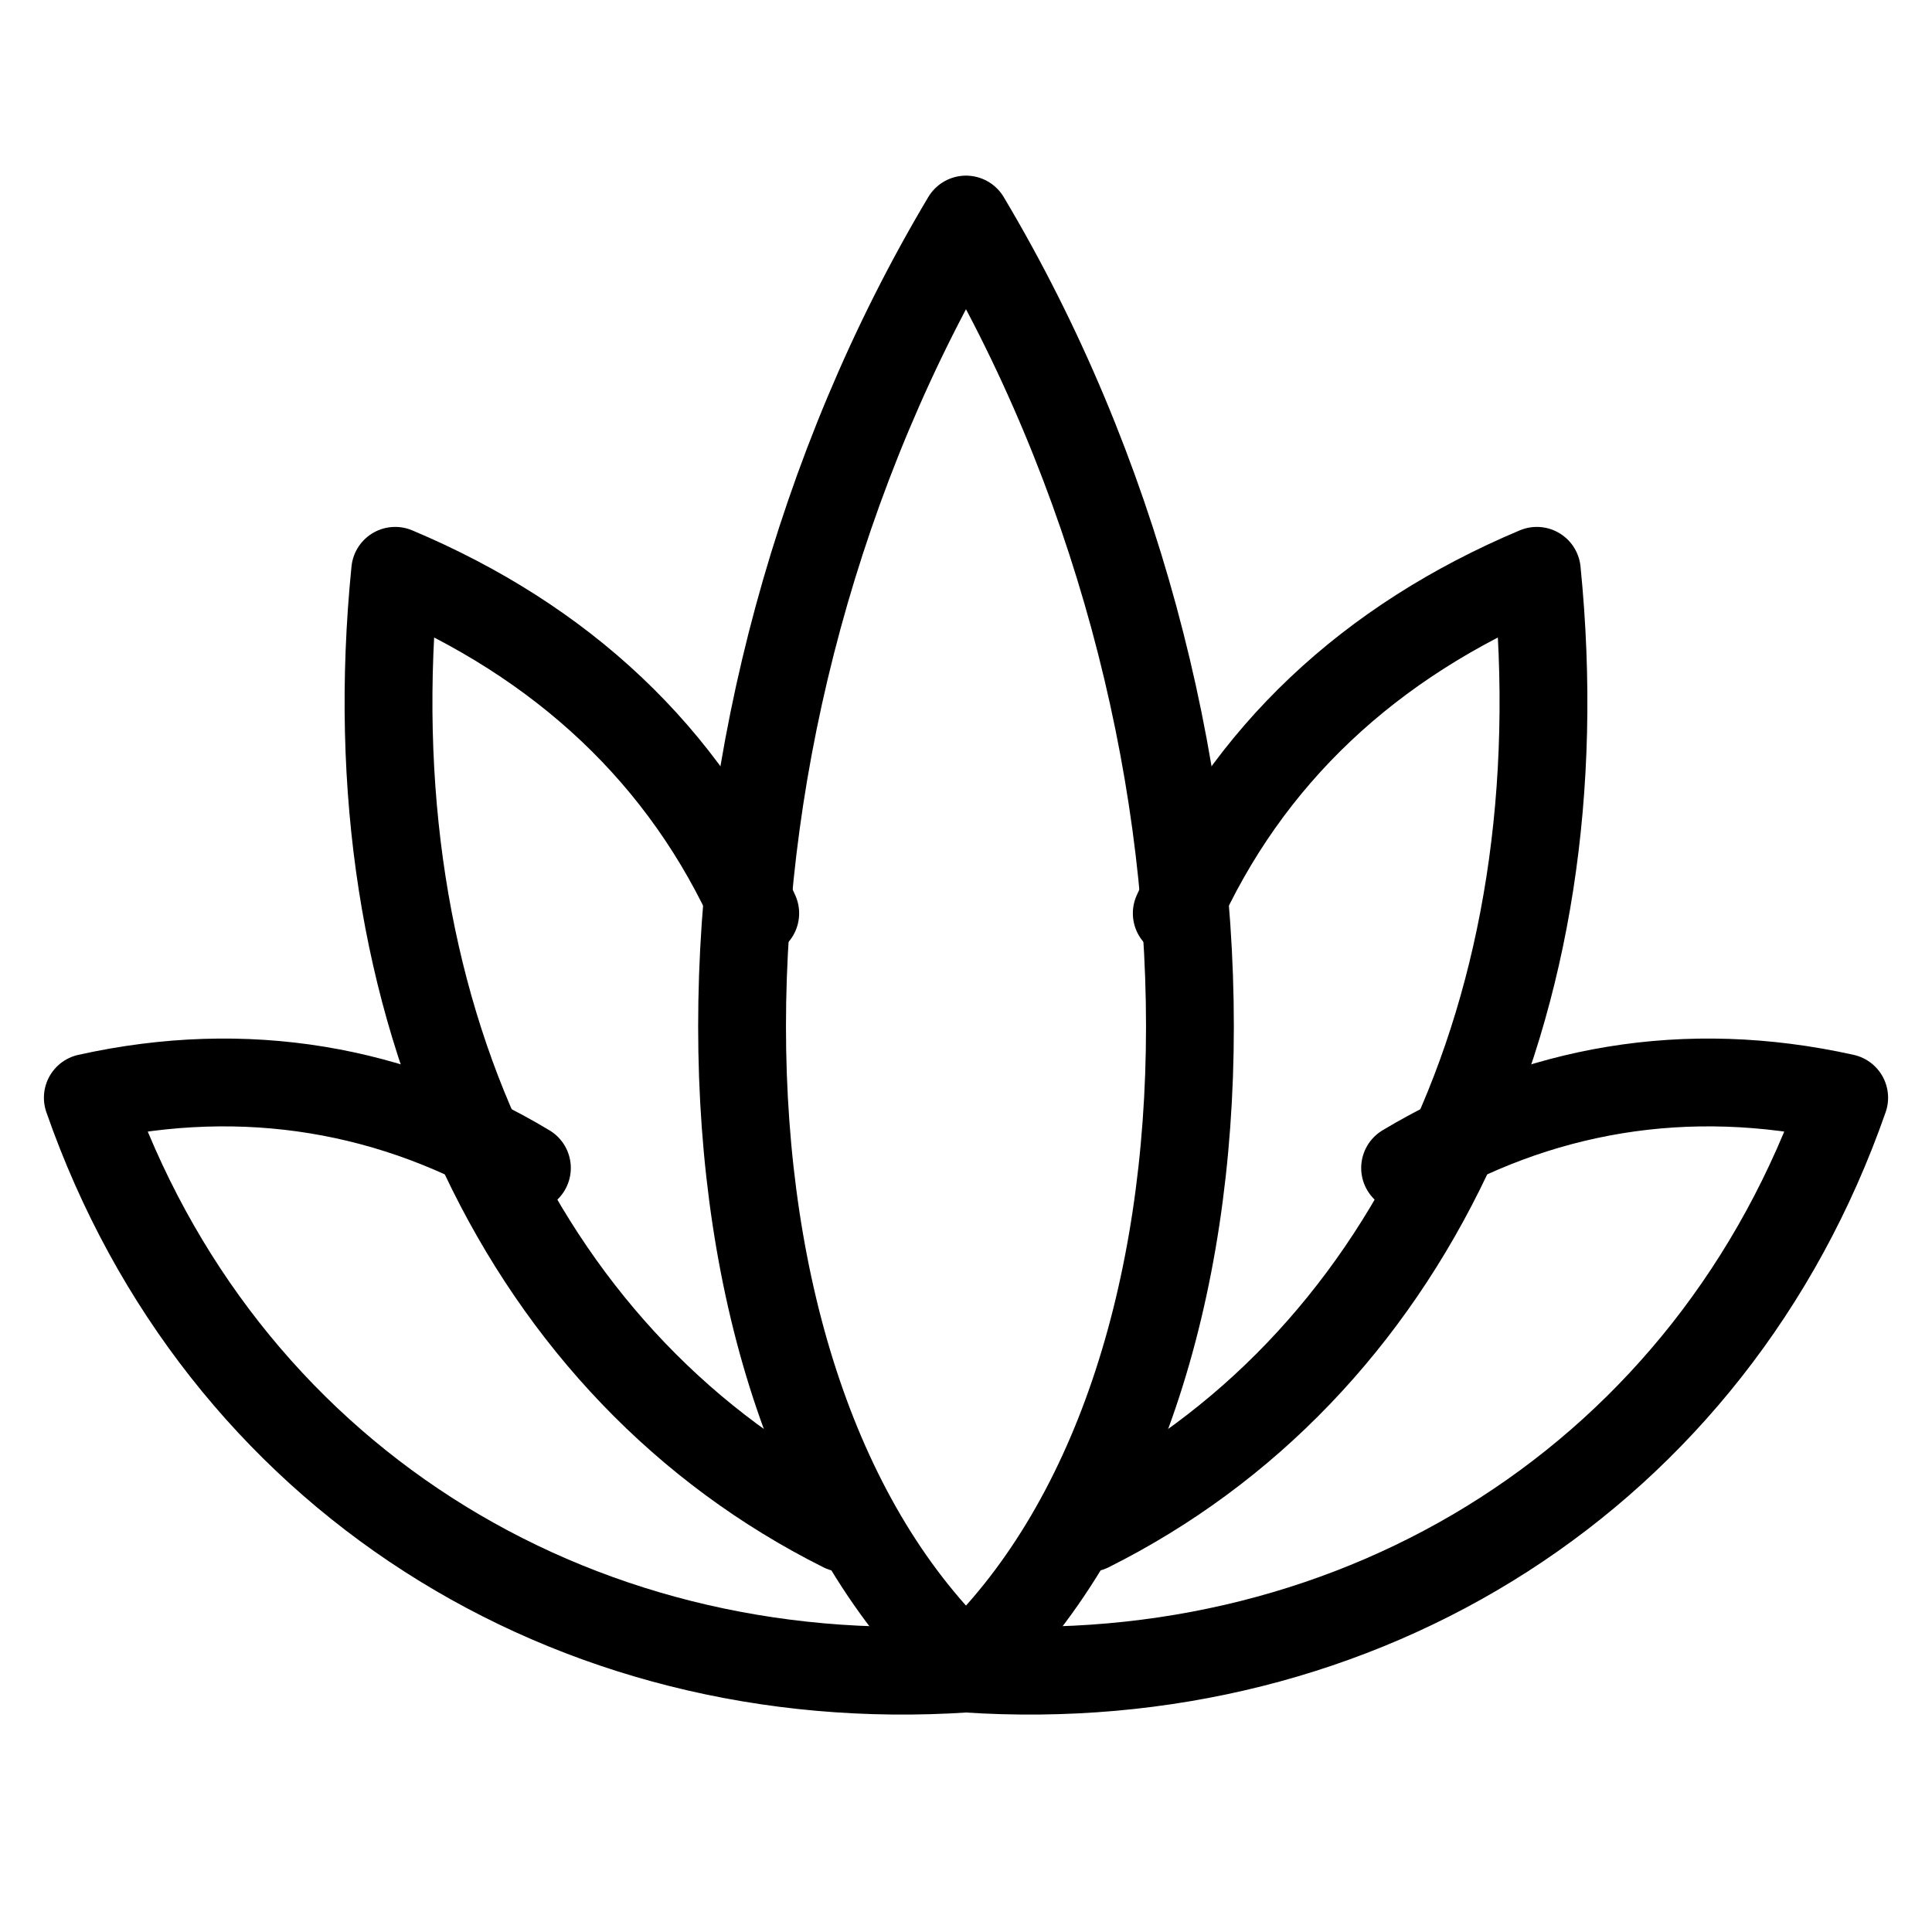
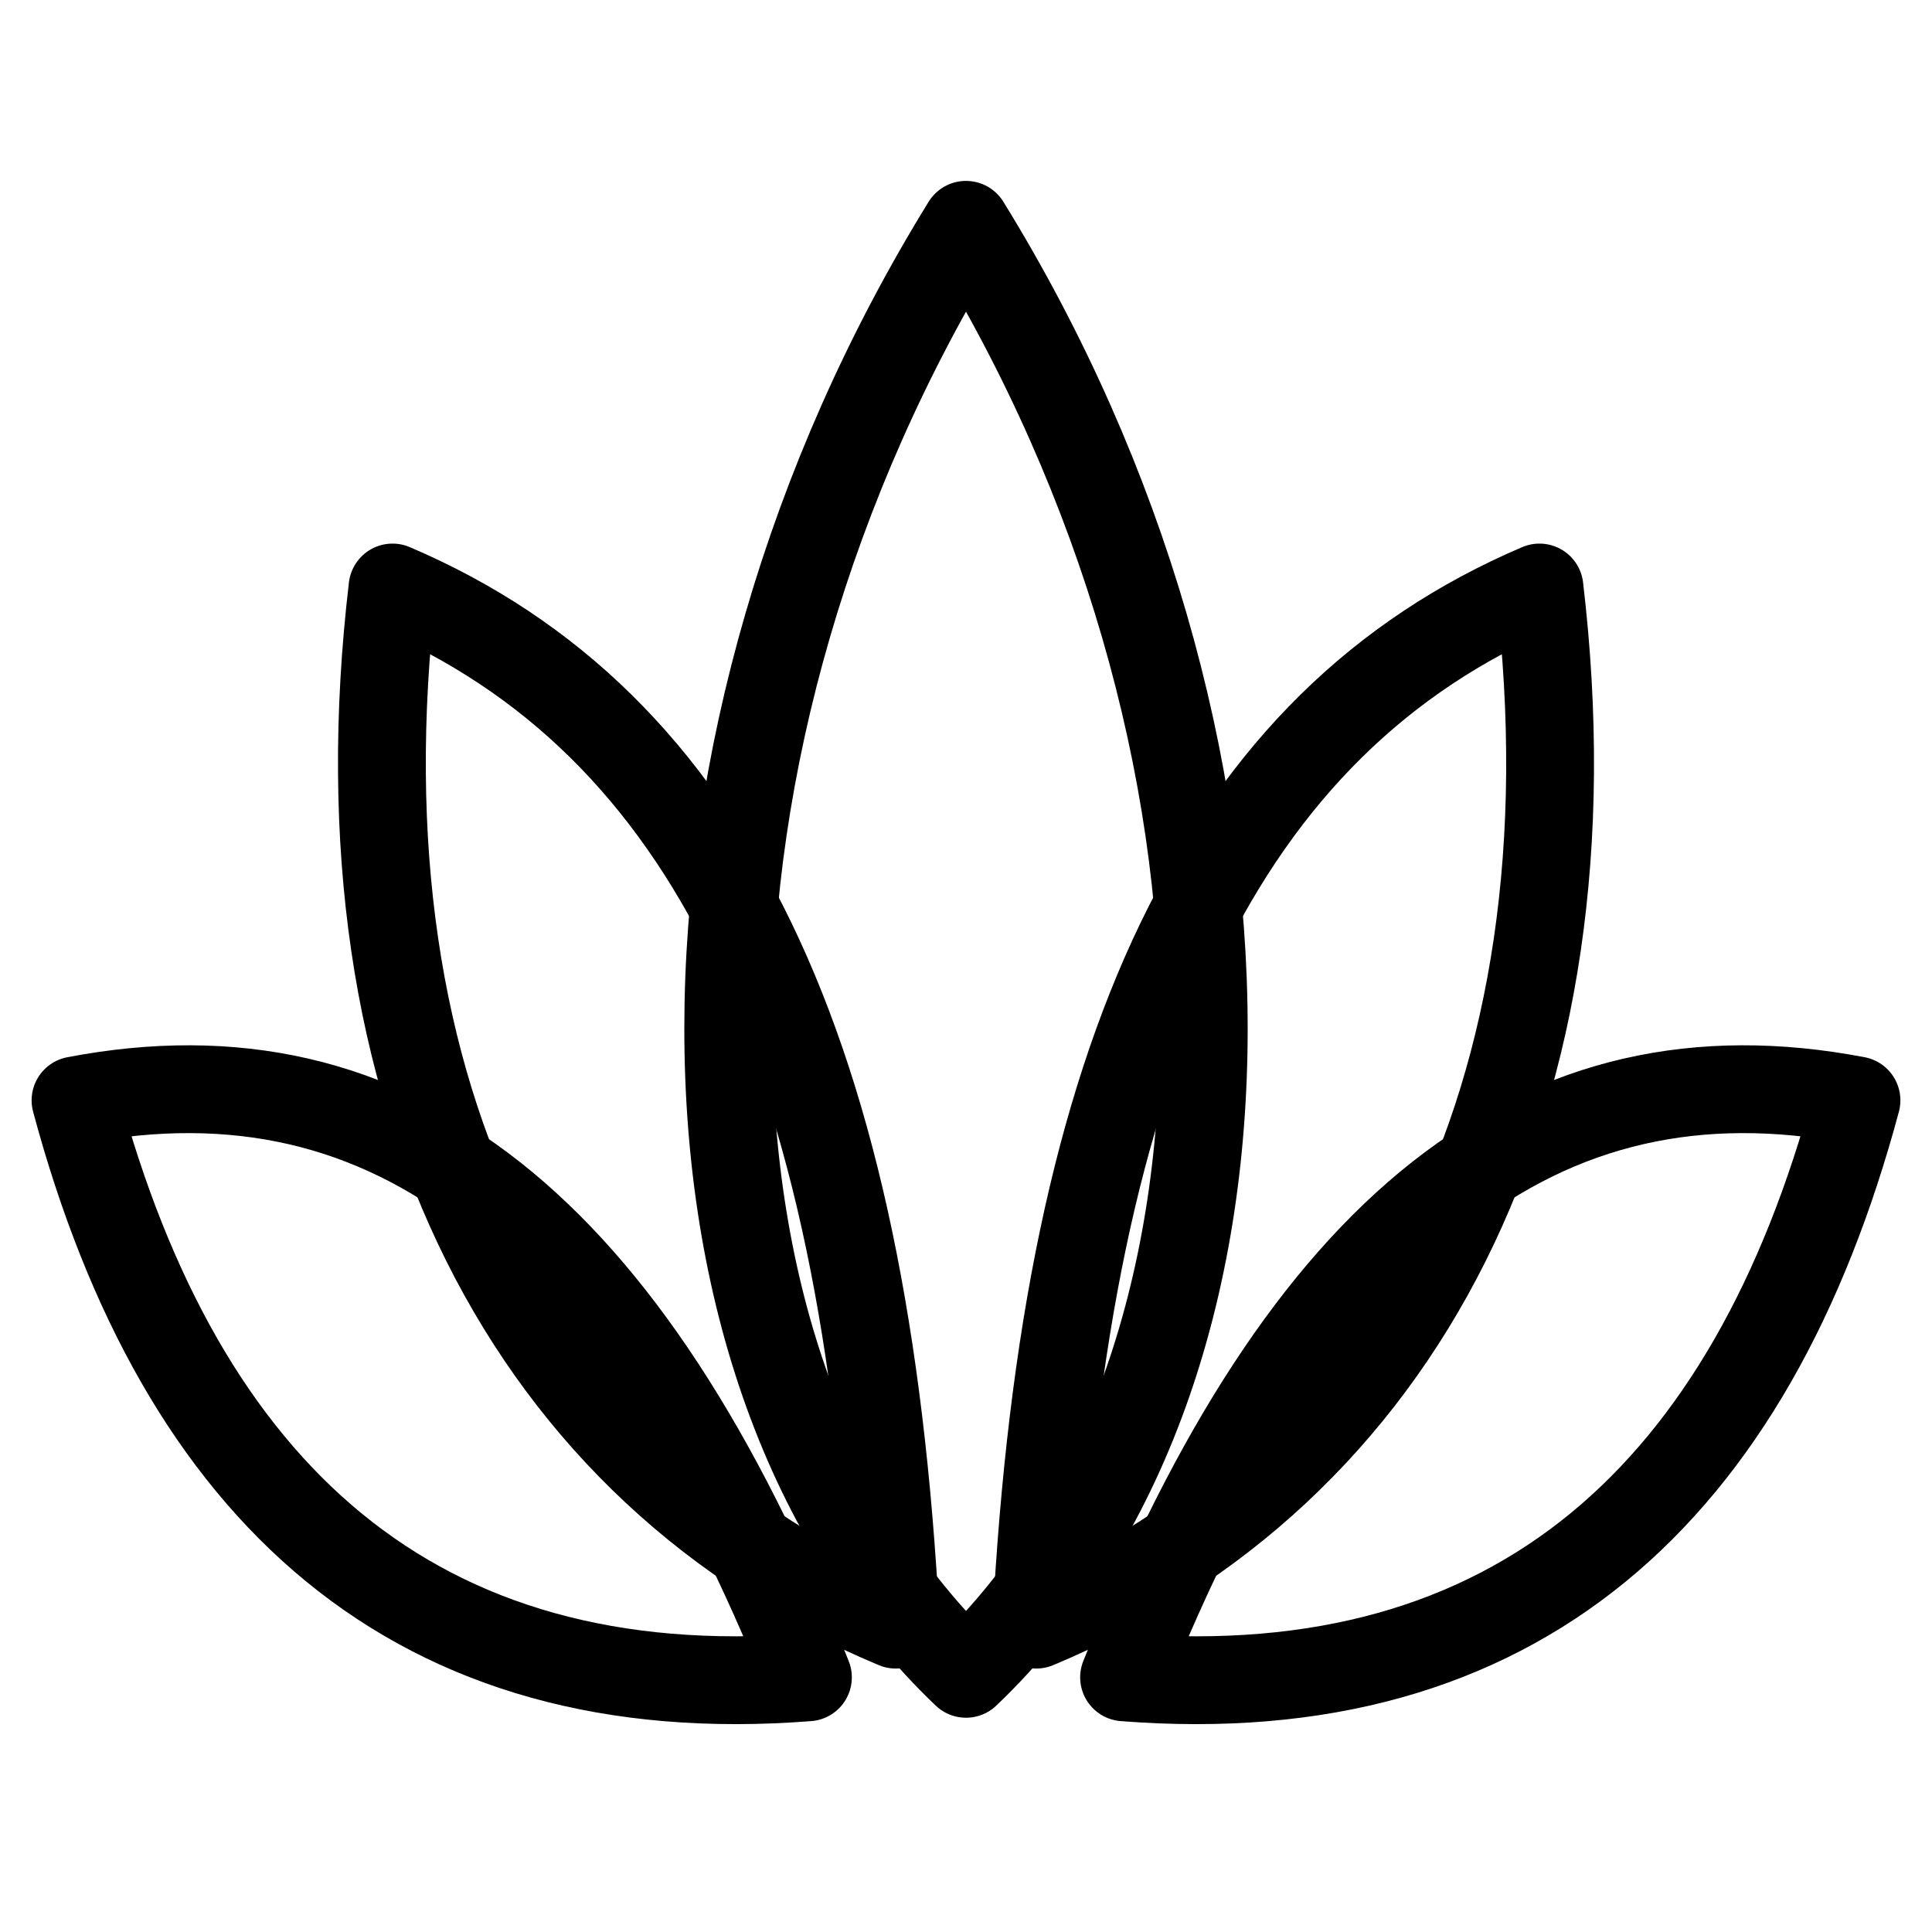
<svg xmlns="http://www.w3.org/2000/svg" width="22" height="22" viewBox="0 0 22 22">
  <g fill="none" stroke="#000000" stroke-width="1" stroke-linecap="round" stroke-linejoin="round">
-     <path d="M11 19C7.6 15.8 7.6 8.2 11 2.5C14.4 8.2 14.4 15.8 11 19Z" />
-     <path d="M9.6 17.4C6 15.6 4 11.5 4.5 6.5C6.4 7.3 7.8 8.6 8.6 10.4" />
-     <path d="M12.4 17.4C16 15.6 18 11.5 17.5 6.5C15.6 7.3 14.2 8.6 13.4 10.4" />
-     <path d="M11 19C6.5 19.3 2.5 16.8 1 12.5C2.8 12.1 4.5 12.4 6 13.3" />
-     <path d="M11 19C15.5 19.3 19.5 16.8 21 12.5C19.2 12.1 17.5 12.4 16 13.3" />
+     <path d="M9.2 19.1C4.73 19.45 2.06 17 0.86 12.53C4.47 11.84 7.14 13.95 9.2 19.1Z" />
+     <path d="M12.8 19.1C17.27 19.45 19.94 17 21.14 12.53C17.53 11.84 14.86 13.95 12.8 19.1Z" />
+     <path d="M10.2 18.5C6.08 16.78 3.78 12.53 4.47 6.69C8.08 8.23 9.86 11.97 10.2 18.5Z" />
+     <path d="M11.8 18.5C15.92 16.78 18.22 12.53 17.53 6.69C13.92 8.23 12.14 11.97 11.8 18.5Z" />
+     <path d="M11 19.06C7.39 15.62 7.39 8.41 11 2.56C14.61 8.41 14.61 15.62 11 19.06Z" />
  </g>
</svg>
